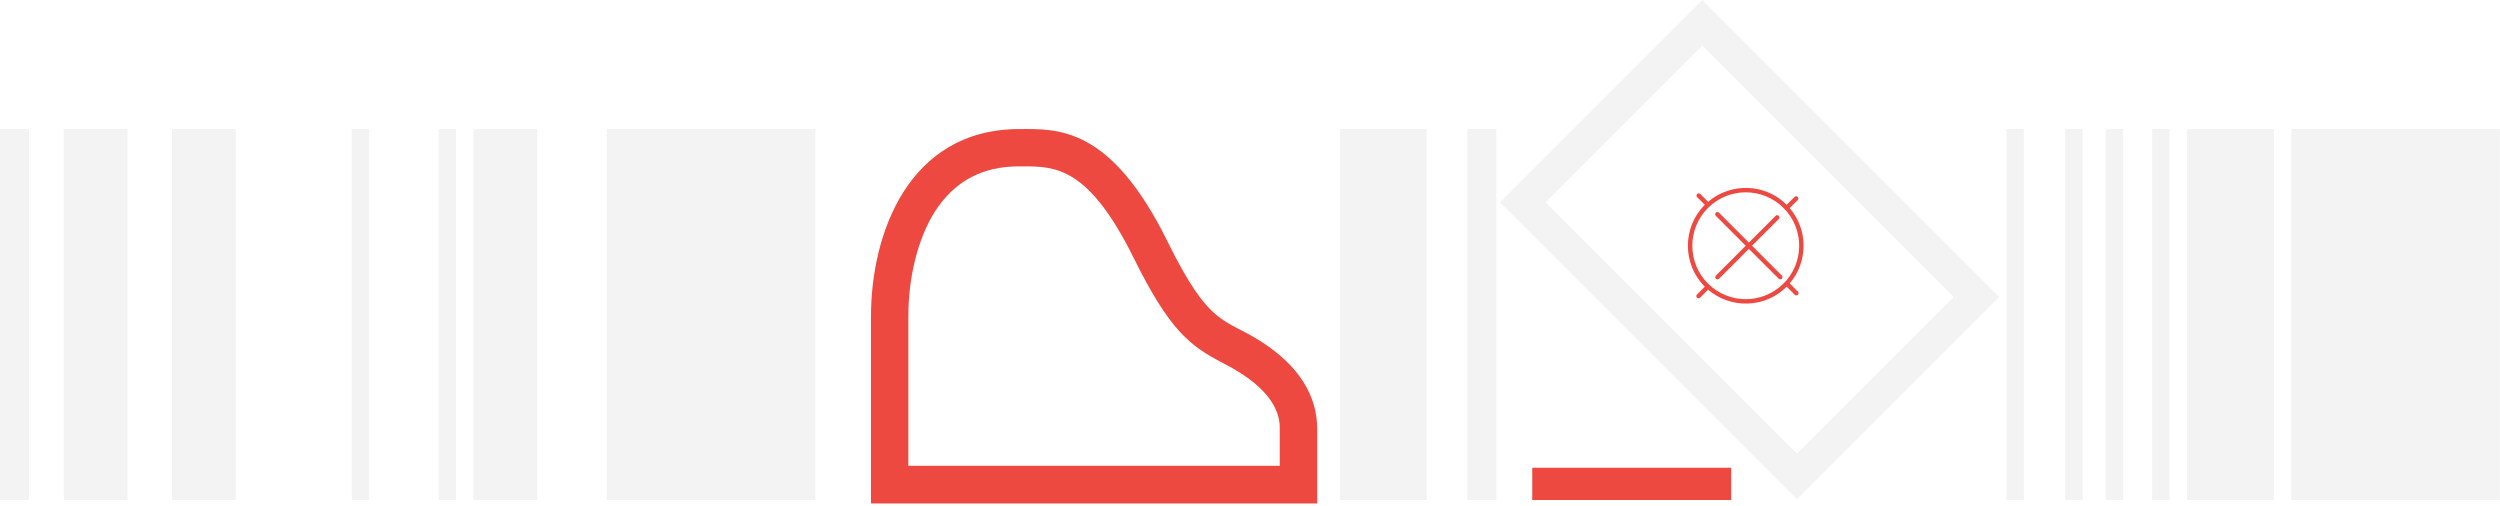
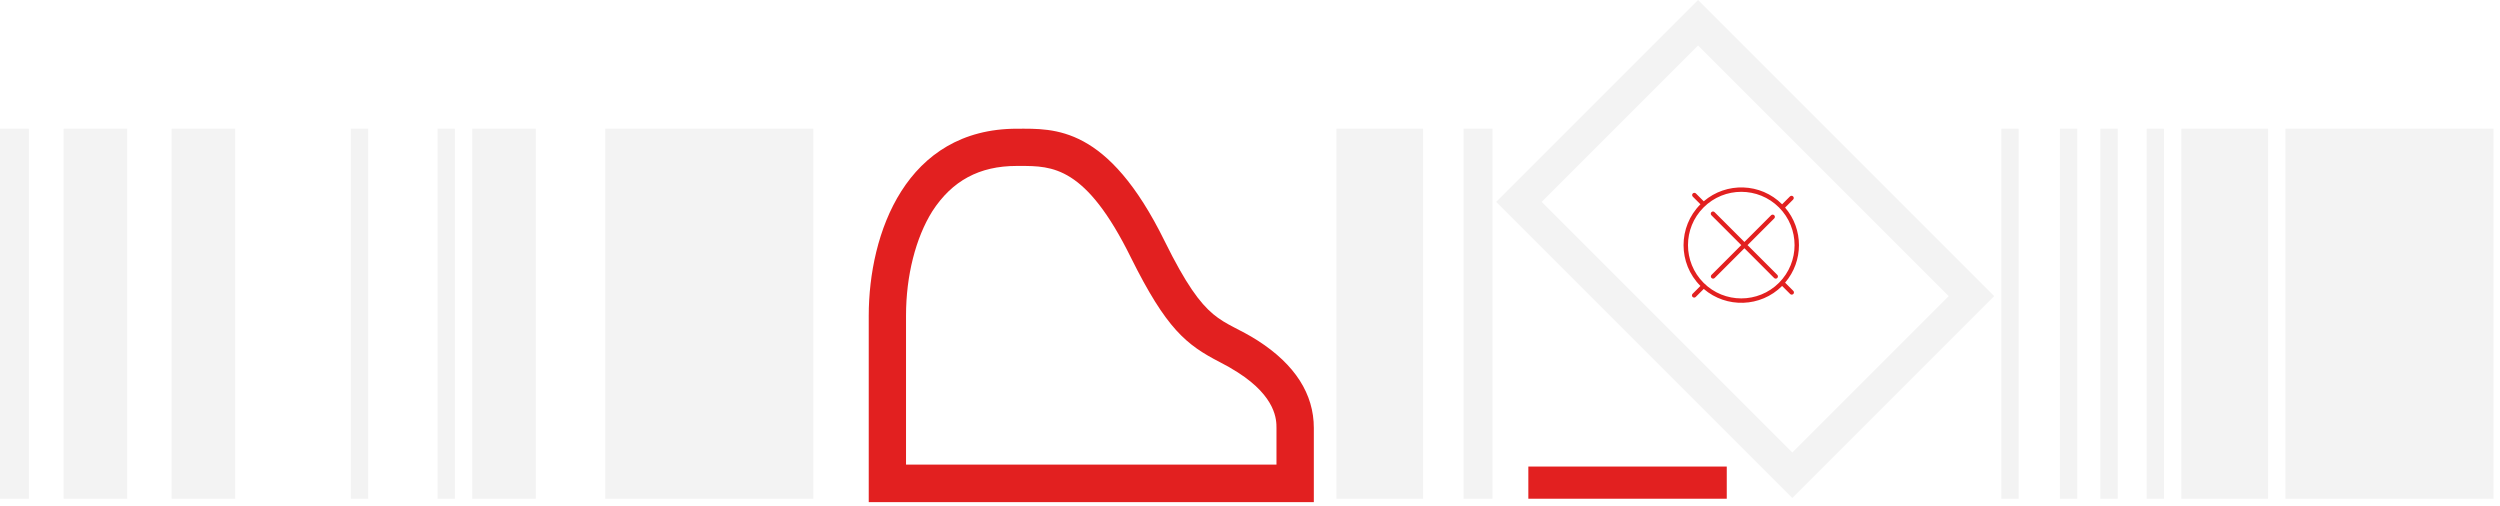
- <svg xmlns="http://www.w3.org/2000/svg" width="465" height="94" viewBox="0 0 465 94" fill="none">
-   <rect x="316.645" y="4.243" width="72.096" height="47.235" transform="rotate(45 316.645 4.24264)" stroke="#F3F3F3" stroke-width="6" />
-   <rect x="249.203" y="24" width="16.172" height="69" fill="#F3F3F3" />
-   <rect x="406.766" y="24" width="16.172" height="69" fill="#F3F3F3" />
-   <rect y="24" width="5.391" height="69" fill="#F3F3F3" />
-   <rect x="272.922" y="24" width="5.391" height="69" fill="#F3F3F3" />
-   <rect x="65.422" y="24" width="3.234" height="69" fill="#F3F3F3" />
-   <rect x="81.594" y="24" width="3.234" height="69" fill="#F3F3F3" />
-   <rect x="373.203" y="24" width="3.234" height="69" fill="#F3F3F3" />
-   <rect x="384.125" y="24" width="3.234" height="69" fill="#F3F3F3" />
-   <rect x="391.672" y="24" width="3.234" height="69" fill="#F3F3F3" />
-   <rect x="400.297" y="24" width="3.234" height="69" fill="#F3F3F3" />
-   <rect x="11.859" y="24" width="11.859" height="69" fill="#F3F3F3" />
-   <rect x="32" y="24" width="11.859" height="69" fill="#F3F3F3" />
-   <rect x="88.062" y="24" width="11.859" height="69" fill="#F3F3F3" />
-   <rect x="112.859" y="24" width="38.812" height="69" fill="#F3F3F3" />
-   <rect x="426.172" y="24" width="38.812" height="69" fill="#F3F3F3" />
-   <path d="M168.953 58.833C168.953 51.422 170.756 44.345 173.859 39.392C177.538 33.711 182.615 30.944 189.581 30.944L190.206 30.944C196.24 30.944 202.47 30.944 210.907 48.063C217.493 61.303 221.184 64.292 227.5 67.541C228.639 68.118 229.748 68.752 230.823 69.443C238.034 74.062 238.034 78.373 238.034 79.793L238.034 86.636L168.953 86.636L168.953 58.833ZM162 58.833L162 93.639L245 93.639L245 79.793C245 73.482 241.493 67.973 234.564 63.527C227.635 59.08 225.072 60.958 217.198 45C206.541 23.323 196.608 24.002 189.642 24.002C168.966 24.002 162 43.48 162 58.895" fill="#EE4941" />
-   <rect width="6" height="37" transform="matrix(4.37114e-08 -1 -1 -4.37114e-08 322 93)" fill="#EE4941" />
-   <path d="M330.858 40.729C330.935 40.651 330.979 40.546 330.979 40.436C330.979 40.326 330.935 40.221 330.858 40.143C330.78 40.066 330.675 40.022 330.565 40.022C330.455 40.022 330.35 40.066 330.272 40.143L325.293 45.122L319.728 39.558C319.65 39.48 319.545 39.436 319.435 39.436C319.325 39.436 319.22 39.48 319.142 39.558C319.064 39.635 319.021 39.741 319.021 39.85C319.021 39.96 319.064 40.066 319.142 40.143L324.707 45.708L319.16 51.255C319.083 51.333 319.039 51.438 319.039 51.548C319.039 51.658 319.083 51.763 319.16 51.841C319.238 51.918 319.343 51.962 319.453 51.962C319.563 51.962 319.668 51.918 319.746 51.841L325.293 46.294L330.84 51.841C330.917 51.918 331.023 51.962 331.132 51.962C331.242 51.962 331.348 51.918 331.425 51.841C331.503 51.763 331.547 51.658 331.547 51.548C331.547 51.438 331.503 51.333 331.425 51.255L325.879 45.708L330.858 40.729Z" fill="#EE4941" />
-   <path d="M334.411 54.239L332.881 52.708C336.326 48.691 336.326 42.726 332.881 38.709L334.375 37.215C334.453 37.137 334.496 37.032 334.496 36.922C334.496 36.812 334.453 36.707 334.375 36.629C334.297 36.551 334.192 36.508 334.082 36.508C333.972 36.508 333.867 36.551 333.789 36.629L332.325 38.093C328.324 34.093 321.937 33.913 317.71 37.538L316.252 36.08C316.175 36.002 316.069 35.958 315.959 35.958C315.85 35.958 315.744 36.002 315.667 36.08C315.589 36.157 315.545 36.263 315.545 36.372C315.545 36.482 315.589 36.588 315.667 36.665L317.095 38.093C312.896 42.292 312.896 49.125 317.095 53.324L315.63 54.788C315.553 54.866 315.509 54.971 315.509 55.081C315.509 55.191 315.553 55.296 315.63 55.374C315.708 55.452 315.813 55.495 315.923 55.495C316.033 55.495 316.138 55.452 316.216 55.374L317.71 53.88C321.937 57.504 328.324 57.325 332.325 53.324L333.826 54.824C333.903 54.902 334.009 54.946 334.119 54.946C334.228 54.946 334.334 54.902 334.411 54.824C334.489 54.747 334.533 54.641 334.533 54.532C334.533 54.422 334.489 54.316 334.411 54.239ZM317.68 52.738C313.804 48.862 313.804 42.555 317.68 38.679C321.557 34.803 327.863 34.803 331.739 38.679C335.615 42.555 335.615 48.862 331.739 52.738C327.863 56.614 321.557 56.614 317.68 52.738Z" fill="#EE4941" />
+ <svg xmlns="http://www.w3.org/2000/svg" width="361" height="73" viewBox="0 0 361 73" fill="none">
+   <rect x="245.195" y="3.285" width="55.828" height="36.577" transform="rotate(45 245.195 3.28533)" stroke="#F3F3F3" stroke-width="4.646" />
+   <rect x="192.973" y="18.585" width="12.523" height="53.431" fill="#F3F3F3" />
+   <rect x="314.984" y="18.585" width="12.523" height="53.431" fill="#F3F3F3" />
+   <rect y="18.585" width="4.174" height="53.431" fill="#F3F3F3" />
+   <rect x="211.34" y="18.585" width="4.174" height="53.431" fill="#F3F3F3" />
+   <rect x="50.66" y="18.585" width="2.505" height="53.431" fill="#F3F3F3" />
+   <rect x="63.184" y="18.585" width="2.505" height="53.431" fill="#F3F3F3" />
+   <rect x="288.992" y="18.585" width="2.505" height="53.431" fill="#F3F3F3" />
+   <rect x="297.449" y="18.585" width="2.505" height="53.431" fill="#F3F3F3" />
+   <rect x="303.293" y="18.585" width="2.505" height="53.431" fill="#F3F3F3" />
+   <rect x="309.973" y="18.585" width="2.505" height="53.431" fill="#F3F3F3" />
+   <rect x="9.184" y="18.585" width="9.183" height="53.431" fill="#F3F3F3" />
+   <rect x="24.781" y="18.585" width="9.183" height="53.431" fill="#F3F3F3" />
+   <rect x="68.191" y="18.585" width="9.183" height="53.431" fill="#F3F3F3" />
+   <rect x="87.394" y="18.585" width="30.055" height="53.431" fill="#F3F3F3" />
+   <rect x="330.012" y="18.585" width="30.055" height="53.431" fill="#F3F3F3" />
+   <path d="M130.83 45.558C130.83 39.819 132.226 34.339 134.628 30.504C137.477 26.104 141.409 23.962 146.803 23.962L147.287 23.962C151.959 23.962 156.784 23.962 163.317 37.218C168.417 47.471 171.275 49.785 176.166 52.301C177.048 52.748 177.907 53.239 178.739 53.774C184.323 57.351 184.323 60.689 184.323 61.789L184.323 67.087L130.83 67.087L130.83 45.558ZM125.445 45.558L125.445 72.51L189.717 72.51L189.717 61.789C189.717 56.901 187.001 52.636 181.636 49.192C176.27 45.749 174.285 47.203 168.189 34.846C159.936 18.06 152.244 18.586 146.85 18.586C130.839 18.586 125.445 33.669 125.445 45.606" fill="#E22020" />
+   <rect width="4.646" height="28.651" transform="matrix(4.37114e-08 -1 -1 -4.37114e-08 249.344 72.0154)" fill="#E22020" />
+   <path d="M256.2 31.539C256.26 31.479 256.294 31.397 256.294 31.312C256.294 31.227 256.26 31.145 256.2 31.085C256.14 31.025 256.059 30.991 255.974 30.991C255.888 30.991 255.807 31.025 255.747 31.085L251.891 34.941L247.582 30.632C247.522 30.572 247.44 30.538 247.355 30.538C247.27 30.538 247.188 30.572 247.128 30.632C247.068 30.692 247.034 30.773 247.034 30.858C247.034 30.944 247.068 31.025 247.128 31.085L251.438 35.395L247.142 39.69C247.082 39.75 247.048 39.831 247.048 39.916C247.048 40.002 247.082 40.083 247.142 40.143C247.202 40.203 247.284 40.237 247.369 40.237C247.454 40.237 247.536 40.203 247.596 40.143L251.891 35.848L256.186 40.143C256.246 40.203 256.328 40.237 256.413 40.237C256.498 40.237 256.58 40.203 256.64 40.143C256.7 40.083 256.734 40.002 256.734 39.916C256.734 39.831 256.7 39.75 256.64 39.69L252.345 35.395L256.2 31.539Z" fill="#E22020" />
+   <path d="M258.953 42L257.768 40.815C260.436 37.704 260.436 33.086 257.768 29.975L258.925 28.818C258.985 28.758 259.019 28.676 259.019 28.591C259.019 28.506 258.985 28.424 258.925 28.364C258.865 28.304 258.783 28.27 258.698 28.27C258.613 28.27 258.532 28.304 258.471 28.364L257.337 29.498C254.239 26.4 249.293 26.261 246.021 29.068L244.892 27.939C244.831 27.878 244.75 27.845 244.665 27.845C244.58 27.845 244.498 27.878 244.438 27.939C244.378 27.999 244.344 28.08 244.344 28.165C244.344 28.25 244.378 28.332 244.438 28.392L245.544 29.498C242.292 32.749 242.292 38.04 245.544 41.292L244.41 42.426C244.35 42.486 244.316 42.567 244.316 42.653C244.316 42.737 244.35 42.819 244.41 42.879C244.47 42.939 244.552 42.973 244.637 42.973C244.722 42.973 244.803 42.939 244.863 42.879L246.021 41.722C249.293 44.529 254.239 44.39 257.337 41.292L258.5 42.454C258.56 42.514 258.641 42.548 258.726 42.548C258.811 42.548 258.893 42.514 258.953 42.454C259.013 42.394 259.047 42.312 259.047 42.227C259.047 42.142 259.013 42.06 258.953 42ZM245.997 40.838C242.996 37.837 242.996 32.953 245.997 29.952C248.999 26.95 253.882 26.95 256.884 29.952C259.885 32.953 259.885 37.837 256.884 40.838C253.882 43.84 248.999 43.84 245.997 40.838Z" fill="#E22020" />
</svg>
